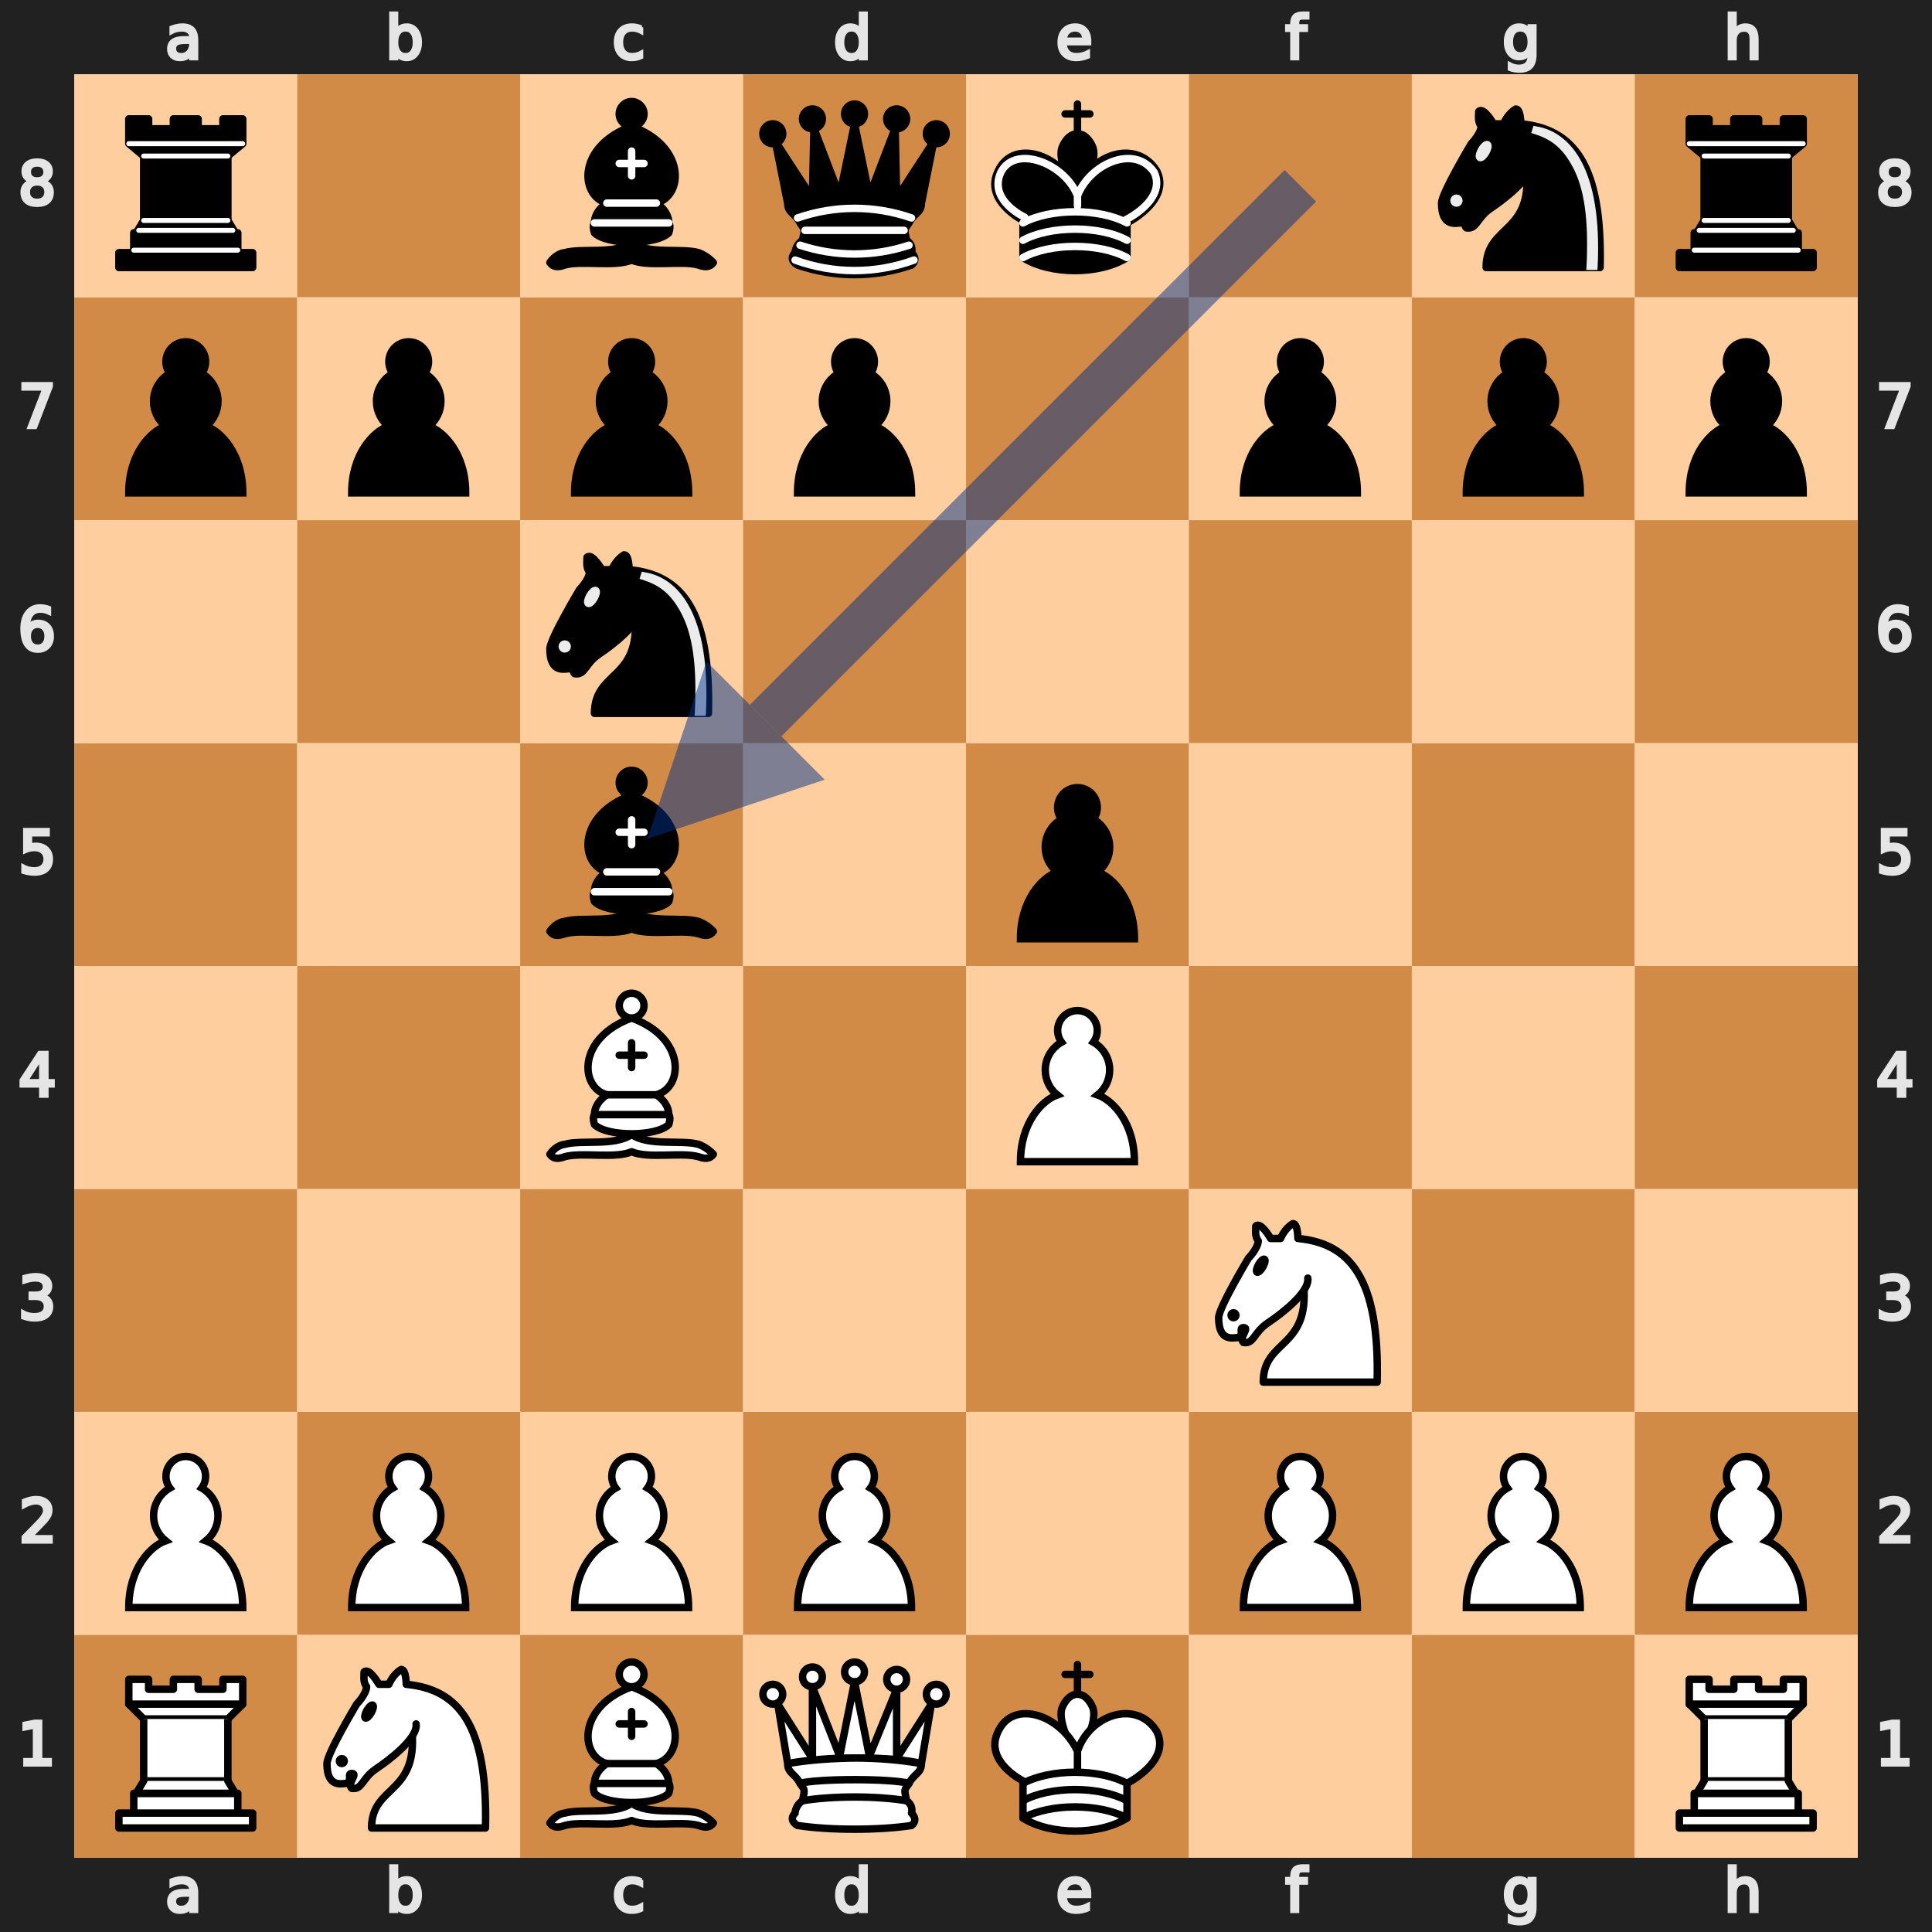
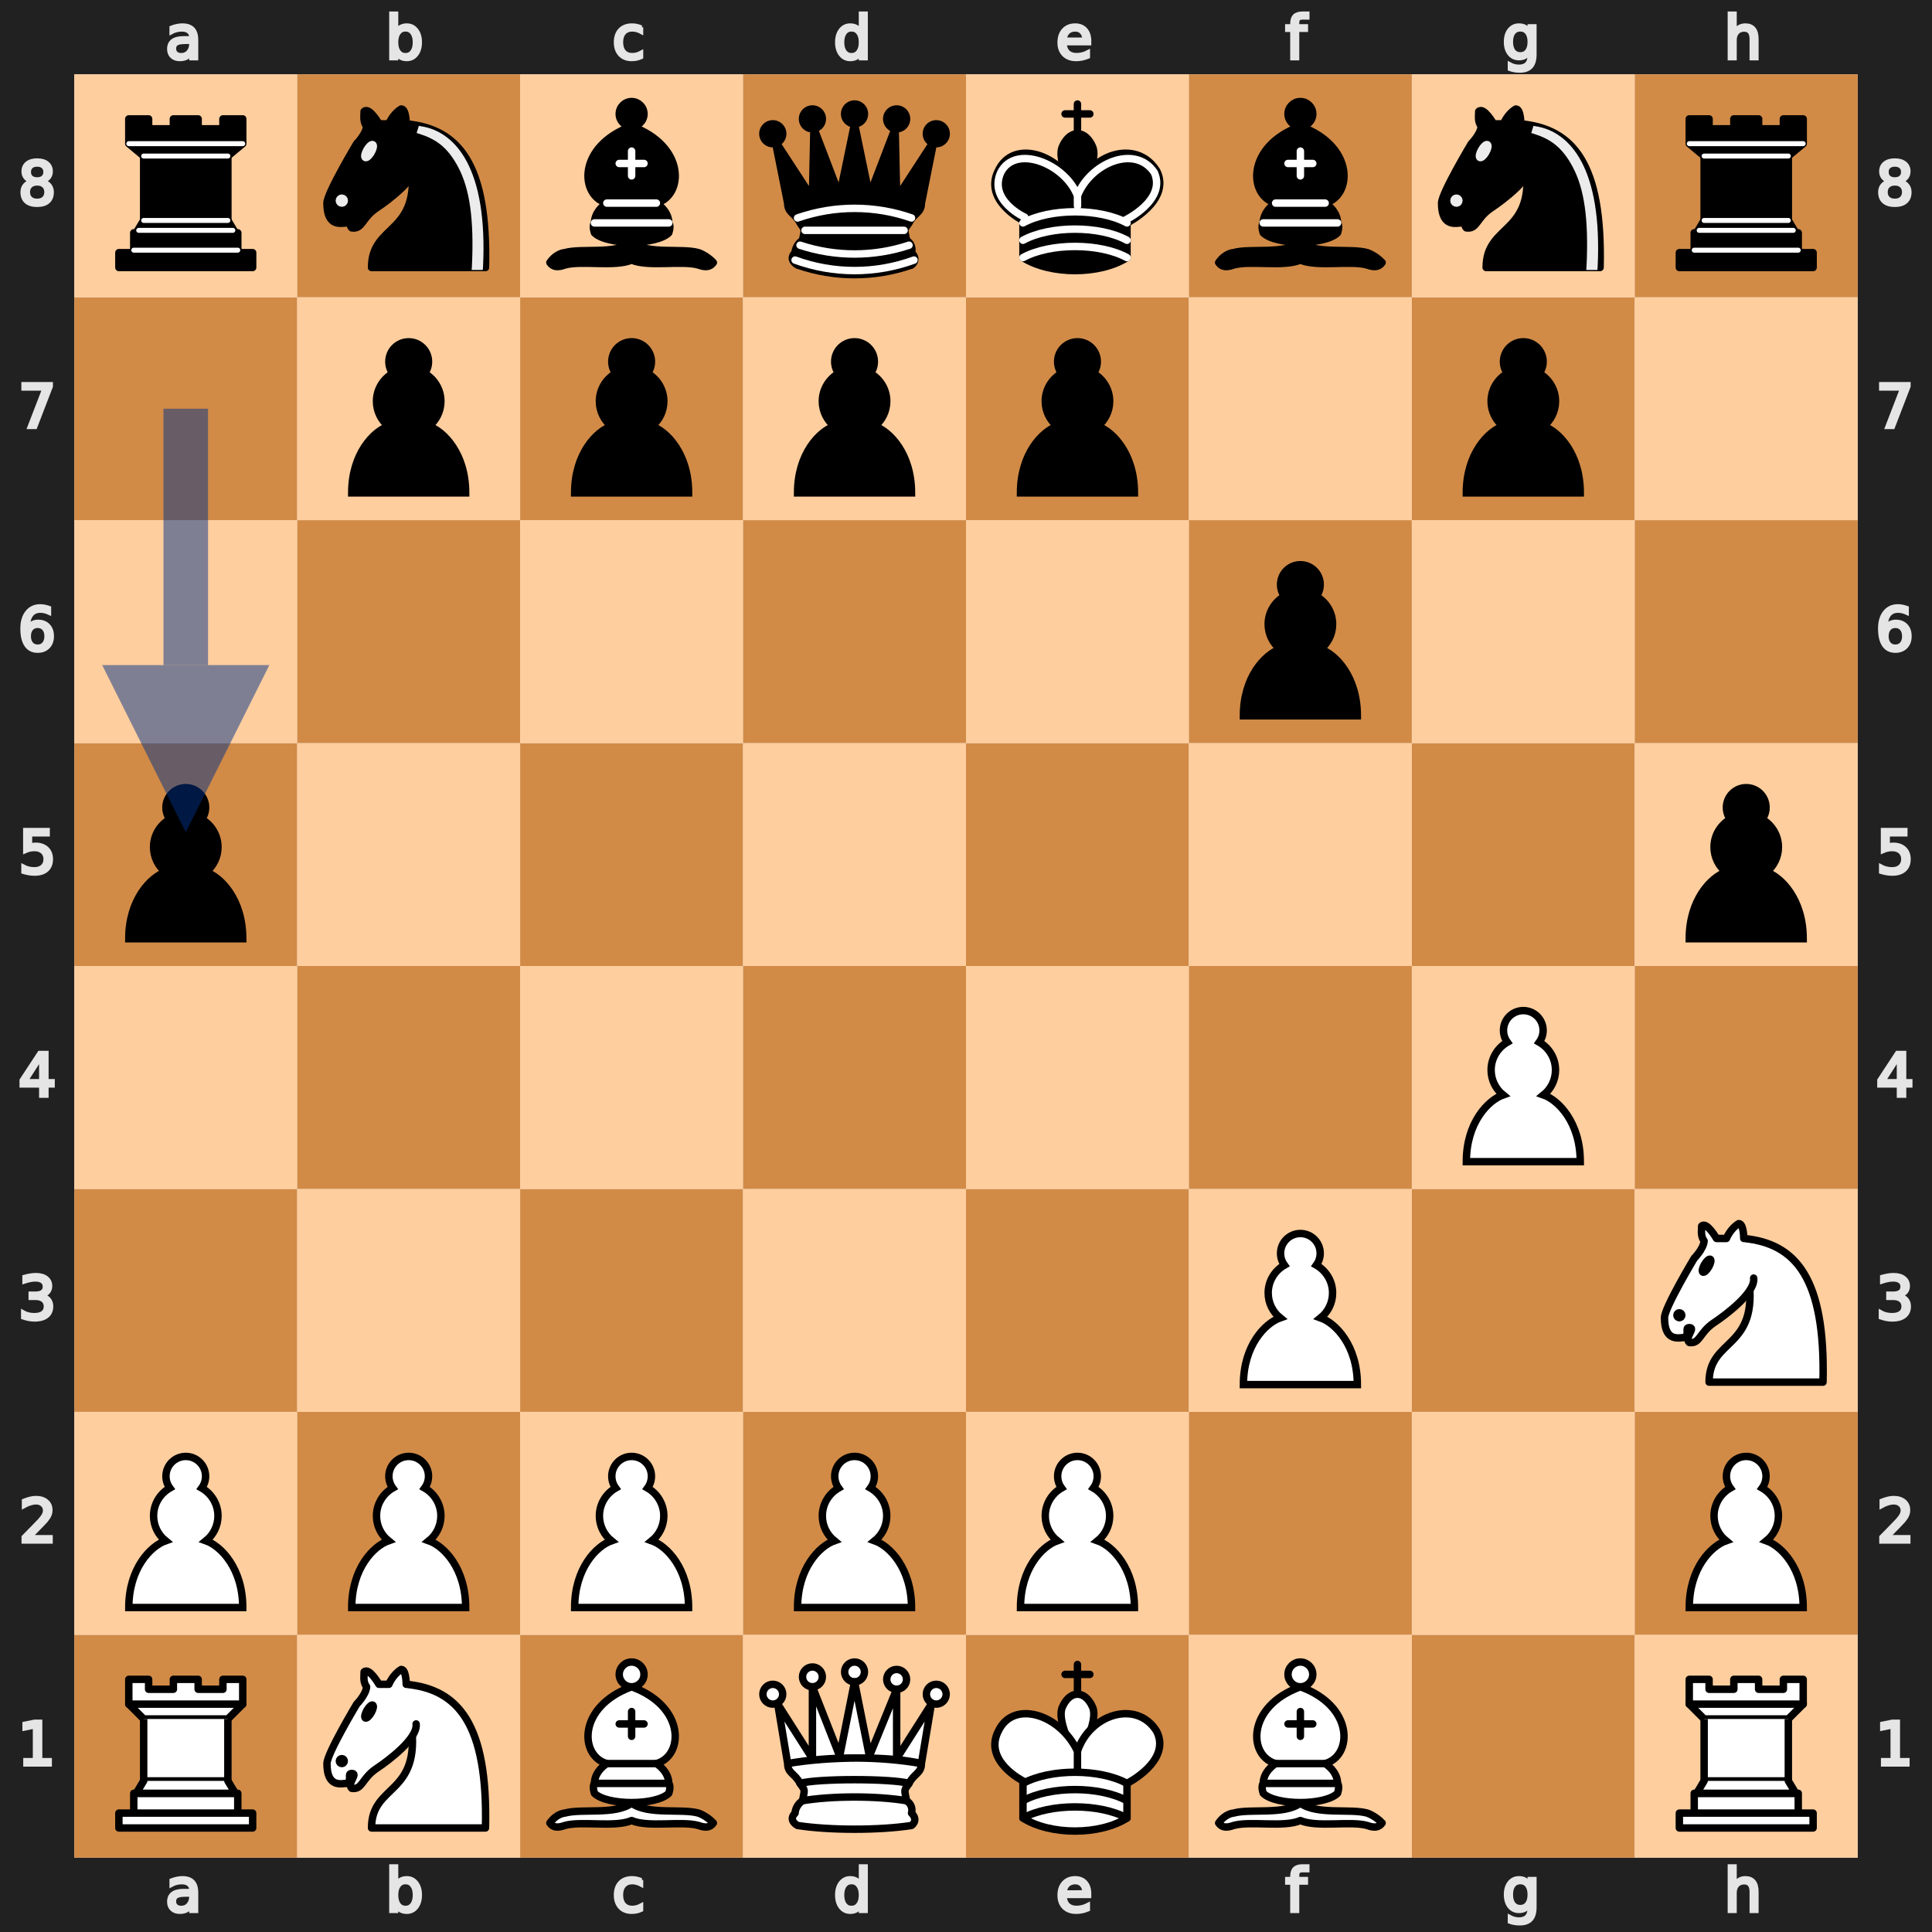
<svg xmlns="http://www.w3.org/2000/svg" xmlns:xlink="http://www.w3.org/1999/xlink" viewBox="0 0 390 390" width="400" height="400">
  <defs>
    <g id="white-pawn" class="white pawn">
      <path d="M22.5 9c-2.21 0-4 1.79-4 4 0 .89.29 1.71.78 2.38C17.33 16.5 16 18.59 16 21c0 2.03.94 3.84 2.41 5.03-3 1.06-7.41 5.55-7.41 13.47h23c0-7.92-4.41-12.41-7.41-13.47 1.47-1.19 2.41-3 2.41-5.03 0-2.41-1.33-4.5-3.28-5.62.49-.67.78-1.49.78-2.38 0-2.21-1.79-4-4-4z" fill="#fff" stroke="#000" stroke-width="1.5" stroke-linecap="round" />
    </g>
    <g id="white-knight" class="white knight" fill="none" fill-rule="evenodd" stroke="#000" stroke-width="1.5" stroke-linecap="round" stroke-linejoin="round">
      <path d="M 22,10 C 32.5,11 38.5,18 38,39 L 15,39 C 15,30 25,32.5 23,18" style="fill:#ffffff; stroke:#000000;" />
      <path d="M 24,18 C 24.38,20.91 18.45,25.37 16,27 C 13,29 13.18,31.34 11,31 C 9.958,30.06 12.41,27.96 11,28 C 10,28 11.19,29.23 10,30 C 9,30 5.997,31 6,26 C 6,24 12,14 12,14 C 12,14 13.89,12.1 14,10.5 C 13.27,9.506 13.5,8.5 13.5,7.5 C 14.5,6.5 16.5,10 16.5,10 L 18.5,10 C 18.5,10 19.28,8.008 21,7 C 22,7 22,10 22,10" style="fill:#ffffff; stroke:#000000;" />
      <path d="M 9.5 25.5 A 0.5 0.5 0 1 1 8.5,25.5 A 0.5 0.5 0 1 1 9.5 25.5 z" style="fill:#000000; stroke:#000000;" />
      <path d="M 15 15.5 A 0.5 1.5 0 1 1 14,15.5 A 0.5 1.5 0 1 1 15 15.5 z" transform="matrix(0.866,0.5,-0.5,0.866,9.693,-5.173)" style="fill:#000000; stroke:#000000;" />
    </g>
    <g id="white-bishop" class="white bishop" fill="none" fill-rule="evenodd" stroke="#000" stroke-width="1.5" stroke-linecap="round" stroke-linejoin="round">
      <g fill="#fff" stroke-linecap="butt">
        <path d="M9 36c3.39-.97 10.11.43 13.5-2 3.39 2.43 10.11 1.03 13.5 2 0 0 1.65.54 3 2-.68.97-1.65.99-3 .5-3.39-.97-10.11.46-13.5-1-3.39 1.46-10.11.03-13.5 1-1.354.49-2.323.47-3-.5 1.354-1.94 3-2 3-2zM15 32c2.5 2.5 12.5 2.5 15 0 .5-1.5 0-2 0-2 0-2.5-2.5-4-2.5-4 5.5-1.5 6-11.5-5-15.5-11 4-10.5 14-5 15.5 0 0-2.5 1.5-2.5 4 0 0-.5.5 0 2zM25 8a2.5 2.5 0 1 1-5 0 2.5 2.5 0 1 1 5 0z" />
      </g>
      <path d="M17.5 26h10M15 30h15m-7.5-14.5v5M20 18h5" stroke-linejoin="miter" />
    </g>
    <g id="white-rook" class="white rook" fill="#fff" fill-rule="evenodd" stroke="#000" stroke-width="1.5" stroke-linecap="round" stroke-linejoin="round">
      <path d="M9 39h27v-3H9v3zM12 36v-4h21v4H12zM11 14V9h4v2h5V9h5v2h5V9h4v5" stroke-linecap="butt" />
      <path d="M34 14l-3 3H14l-3-3" />
      <path d="M31 17v12.5H14V17" stroke-linecap="butt" stroke-linejoin="miter" />
      <path d="M31 29.5l1.5 2.5h-20l1.5-2.5" />
      <path d="M11 14h23" fill="none" stroke-linejoin="miter" />
    </g>
    <g id="white-queen" class="white queen" fill="#fff" fill-rule="evenodd" stroke="#000" stroke-width="1.5" stroke-linecap="round" stroke-linejoin="round">
      <path d="M8 12a2 2 0 1 1-4 0 2 2 0 1 1 4 0zM24.5 7.5a2 2 0 1 1-4 0 2 2 0 1 1 4 0zM41 12a2 2 0 1 1-4 0 2 2 0 1 1 4 0zM16 8.5a2 2 0 1 1-4 0 2 2 0 1 1 4 0zM33 9a2 2 0 1 1-4 0 2 2 0 1 1 4 0z" />
      <path d="M9 26c8.5-1.5 21-1.5 27 0l2-12-7 11V11l-5.5 13.5-3-15-3 15-5.5-14V25L7 14l2 12zM9 26c0 2 1.5 2 2.5 4 1 1.5 1 1 .5 3.5-1.5 1-1.5 2.5-1.5 2.5-1.5 1.5.5 2.5.5 2.5 6.5 1 16.5 1 23 0 0 0 1.5-1 0-2.5 0 0 .5-1.5-1-2.5-.5-2.5-.5-2 .5-3.5 1-2 2.5-2 2.5-4-8.5-1.5-18.5-1.5-27 0z" stroke-linecap="butt" />
      <path d="M11.5 30c3.5-1 18.5-1 22 0M12 33.5c6-1 15-1 21 0" fill="none" />
    </g>
    <g id="white-king" class="white king" fill="none" fill-rule="evenodd" stroke="#000" stroke-width="1.5" stroke-linecap="round" stroke-linejoin="round">
      <path d="M22.5 11.63V6M20 8h5" stroke-linejoin="miter" />
      <path d="M22.5 25s4.5-7.5 3-10.5c0 0-1-2.5-3-2.5s-3 2.5-3 2.5c-1.5 3 3 10.5 3 10.5" fill="#fff" stroke-linecap="butt" stroke-linejoin="miter" />
      <path d="M11.5 37c5.5 3.5 15.5 3.5 21 0v-7s9-4.5 6-10.5c-4-6.5-13.5-3.5-16 4V27v-3.5c-3.5-7.5-13-10.5-16-4-3 6 5 10 5 10V37z" fill="#fff" />
      <path d="M11.5 30c5.5-3 15.5-3 21 0m-21 3.5c5.5-3 15.5-3 21 0m-21 3.5c5.5-3 15.5-3 21 0" />
    </g>
    <g id="black-pawn" class="black pawn">
      <path d="M22.5 9c-2.21 0-4 1.79-4 4 0 .89.29 1.71.78 2.38C17.33 16.5 16 18.59 16 21c0 2.03.94 3.84 2.41 5.03-3 1.06-7.41 5.55-7.41 13.47h23c0-7.92-4.41-12.41-7.41-13.47 1.47-1.19 2.41-3 2.41-5.03 0-2.41-1.33-4.5-3.28-5.62.49-.67.78-1.49.78-2.38 0-2.21-1.79-4-4-4z" fill="#000" stroke="#000" stroke-width="1.5" stroke-linecap="round" />
    </g>
    <g id="black-knight" class="black knight" fill="none" fill-rule="evenodd" stroke="#000" stroke-width="1.5" stroke-linecap="round" stroke-linejoin="round">
      <path d="M 22,10 C 32.5,11 38.5,18 38,39 L 15,39 C 15,30 25,32.5 23,18" style="fill:#000000; stroke:#000000;" />
      <path d="M 24,18 C 24.38,20.91 18.45,25.37 16,27 C 13,29 13.18,31.34 11,31 C 9.958,30.06 12.41,27.96 11,28 C 10,28 11.19,29.23 10,30 C 9,30 5.997,31 6,26 C 6,24 12,14 12,14 C 12,14 13.89,12.1 14,10.5 C 13.27,9.506 13.5,8.5 13.5,7.5 C 14.5,6.5 16.5,10 16.5,10 L 18.5,10 C 18.5,10 19.28,8.008 21,7 C 22,7 22,10 22,10" style="fill:#000000; stroke:#000000;" />
      <path d="M 9.5 25.5 A 0.5 0.5 0 1 1 8.5,25.5 A 0.5 0.5 0 1 1 9.5 25.5 z" style="fill:#ececec; stroke:#ececec;" />
      <path d="M 15 15.5 A 0.5 1.5 0 1 1 14,15.5 A 0.5 1.5 0 1 1 15 15.5 z" transform="matrix(0.866,0.5,-0.5,0.866,9.693,-5.173)" style="fill:#ececec; stroke:#ececec;" />
      <path d="M 24.55,10.4 L 24.1,11.85 L 24.6,12 C 27.75,13 30.25,14.49 32.5,18.75 C 34.75,23.01 35.75,29.06 35.25,39 L 35.2,39.5 L 37.45,39.5 L 37.5,39 C 38,28.94 36.62,22.15 34.25,17.66 C 31.88,13.17 28.46,11.02 25.06,10.5 L 24.55,10.4 z " style="fill:#ececec; stroke:none;" />
    </g>
    <g id="black-bishop" class="black bishop" fill="none" fill-rule="evenodd" stroke="#000" stroke-width="1.5" stroke-linecap="round" stroke-linejoin="round">
      <path d="M9 36c3.39-.97 10.11.43 13.5-2 3.39 2.43 10.11 1.03 13.5 2 0 0 1.65.54 3 2-.68.97-1.65.99-3 .5-3.39-.97-10.11.46-13.5-1-3.39 1.46-10.11.03-13.5 1-1.354.49-2.323.47-3-.5 1.354-1.94 3-2 3-2zm6-4c2.5 2.5 12.5 2.5 15 0 .5-1.5 0-2 0-2 0-2.5-2.5-4-2.5-4 5.5-1.5 6-11.5-5-15.5-11 4-10.5 14-5 15.5 0 0-2.5 1.5-2.5 4 0 0-.5.5 0 2zM25 8a2.5 2.5 0 1 1-5 0 2.5 2.5 0 1 1 5 0z" fill="#000" stroke-linecap="butt" />
      <path d="M17.5 26h10M15 30h15m-7.5-14.5v5M20 18h5" stroke="#fff" stroke-linejoin="miter" />
    </g>
    <g id="black-rook" class="black rook" fill="#000" fill-rule="evenodd" stroke="#000" stroke-width="1.5" stroke-linecap="round" stroke-linejoin="round">
      <path d="M9 39h27v-3H9v3zM12.5 32l1.5-2.5h17l1.5 2.5h-20zM12 36v-4h21v4H12z" stroke-linecap="butt" />
      <path d="M14 29.5v-13h17v13H14z" stroke-linecap="butt" stroke-linejoin="miter" />
      <path d="M14 16.5L11 14h23l-3 2.5H14zM11 14V9h4v2h5V9h5v2h5V9h4v5H11z" stroke-linecap="butt" />
      <path d="M12 35.5h21M13 31.5h19M14 29.5h17M14 16.5h17M11 14h23" fill="none" stroke="#fff" stroke-width="1" stroke-linejoin="miter" />
    </g>
    <g id="black-queen" class="black queen" fill="#000" fill-rule="evenodd" stroke="#000" stroke-width="1.5" stroke-linecap="round" stroke-linejoin="round">
      <g fill="#000" stroke="none">
        <circle cx="6" cy="12" r="2.75" />
        <circle cx="14" cy="9" r="2.75" />
        <circle cx="22.5" cy="8" r="2.75" />
        <circle cx="31" cy="9" r="2.75" />
        <circle cx="39" cy="12" r="2.75" />
      </g>
      <path d="M9 26c8.5-1.5 21-1.5 27 0l2.5-12.5L31 25l-.3-14.1-5.2 13.6-3-14.5-3 14.5-5.2-13.6L14 25 6.5 13.5 9 26zM9 26c0 2 1.5 2 2.5 4 1 1.5 1 1 .5 3.5-1.5 1-1.5 2.5-1.5 2.5-1.5 1.5.5 2.5.5 2.5 6.5 1 16.5 1 23 0 0 0 1.5-1 0-2.5 0 0 .5-1.5-1-2.5-.5-2.5-.5-2 .5-3.5 1-2 2.5-2 2.5-4-8.5-1.5-18.5-1.5-27 0z" stroke-linecap="butt" />
      <path d="M11 38.5a35 35 1 0 0 23 0" fill="none" stroke-linecap="butt" />
      <path d="M11 29a35 35 1 0 1 23 0M12.5 31.5h20M11.5 34.5a35 35 1 0 0 22 0M10.5 37.5a35 35 1 0 0 24 0" fill="none" stroke="#fff" />
    </g>
    <g id="black-king" class="black king" fill="none" fill-rule="evenodd" stroke="#000" stroke-width="1.5" stroke-linecap="round" stroke-linejoin="round">
      <path d="M22.5 11.63V6" stroke-linejoin="miter" />
      <path d="M22.5 25s4.5-7.5 3-10.5c0 0-1-2.5-3-2.5s-3 2.5-3 2.5c-1.5 3 3 10.5 3 10.5" fill="#000" stroke-linecap="butt" stroke-linejoin="miter" />
      <path d="M11.5 37c5.5 3.5 15.5 3.5 21 0v-7s9-4.5 6-10.5c-4-6.5-13.5-3.5-16 4V27v-3.5c-3.5-7.5-13-10.5-16-4-3 6 5 10 5 10V37z" fill="#000" />
      <path d="M20 8h5" stroke-linejoin="miter" />
      <path d="M32 29.5s8.5-4 6.03-9.65C34.15 14 25 18 22.5 24.5l.01 2.1-.01-2.1C20 18 9.906 14 6.997 19.85c-2.497 5.65 4.853 9 4.853 9M11.5 30c5.5-3 15.5-3 21 0m-21 3.5c5.5-3 15.5-3 21 0m-21 3.5c5.5-3 15.5-3 21 0" stroke="#fff" />
    </g>
  </defs>
  <rect x="7.5" y="7.5" width="375" height="375" fill="none" stroke="#212121" stroke-width="15" />
  <g transform="translate(20, 1) scale(0.75, 0.75)" fill="#e5e5e5" stroke="#e5e5e5">
    <path d="M23.328 10.016q-1.742 0-2.414.398-.672.398-.672 1.36 0 .765.5 1.218.508.445 1.375.445 1.196 0 1.914-.843.727-.852.727-2.258v-.32zm2.867-.594v4.992h-1.437v-1.328q-.492.797-1.227 1.18-.734.375-1.797.375-1.343 0-2.14-.75-.79-.758-.79-2.024 0-1.476.985-2.226.992-.75 2.953-.75h2.016V8.75q0-.992-.656-1.531-.649-.547-1.829-.547-.75 0-1.46.18-.711.18-1.368.539V6.062q.79-.304 1.532-.453.742-.156 1.445-.156 1.898 0 2.836.984.937.985.937 2.985z" />
  </g>
  <g transform="translate(20, 375) scale(0.75, 0.75)" fill="#e5e5e5" stroke="#e5e5e5">
    <path d="M23.328 10.016q-1.742 0-2.414.398-.672.398-.672 1.36 0 .765.5 1.218.508.445 1.375.445 1.196 0 1.914-.843.727-.852.727-2.258v-.32zm2.867-.594v4.992h-1.437v-1.328q-.492.797-1.227 1.18-.734.375-1.797.375-1.343 0-2.14-.75-.79-.758-.79-2.024 0-1.476.985-2.226.992-.75 2.953-.75h2.016V8.75q0-.992-.656-1.531-.649-.547-1.829-.547-.75 0-1.46.18-.711.18-1.368.539V6.062q.79-.304 1.532-.453.742-.156 1.445-.156 1.898 0 2.836.984.937.985.937 2.985z" />
  </g>
  <g transform="translate(65, 1) scale(0.75, 0.75)" fill="#e5e5e5" stroke="#e5e5e5">
    <path d="M24.922 10.047q0-1.586-.656-2.485-.649-.906-1.79-.906-1.14 0-1.796.906-.649.899-.649 2.485 0 1.586.649 2.492.656.898 1.797.898 1.14 0 1.789-.898.656-.906.656-2.492zm-4.89-3.055q.452-.781 1.14-1.156.695-.383 1.656-.383 1.594 0 2.586 1.266 1 1.265 1 3.328 0 2.062-1 3.328-.992 1.266-2.586 1.266-.96 0-1.656-.375-.688-.383-1.14-1.164v1.312h-1.446V2.258h1.445z" />
  </g>
  <g transform="translate(65, 375) scale(0.75, 0.75)" fill="#e5e5e5" stroke="#e5e5e5">
    <path d="M24.922 10.047q0-1.586-.656-2.485-.649-.906-1.79-.906-1.14 0-1.796.906-.649.899-.649 2.485 0 1.586.649 2.492.656.898 1.797.898 1.14 0 1.789-.898.656-.906.656-2.492zm-4.89-3.055q.452-.781 1.14-1.156.695-.383 1.656-.383 1.594 0 2.586 1.266 1 1.265 1 3.328 0 2.062-1 3.328-.992 1.266-2.586 1.266-.96 0-1.656-.375-.688-.383-1.14-1.164v1.312h-1.446V2.258h1.445z" />
  </g>
  <g transform="translate(110, 1) scale(0.75, 0.75)" fill="#e5e5e5" stroke="#e5e5e5">
    <path d="M25.96 6v1.344q-.608-.336-1.226-.5-.609-.172-1.234-.172-1.398 0-2.172.89-.773.883-.773 2.485 0 1.601.773 2.492.774.883 2.172.883.625 0 1.234-.164.618-.172 1.227-.508v1.328q-.602.281-1.25.422-.64.14-1.367.14-1.977 0-3.14-1.242-1.165-1.242-1.165-3.351 0-2.14 1.172-3.367 1.18-1.227 3.227-1.227.664 0 1.296.14.633.134 1.227.407z" />
  </g>
  <g transform="translate(110, 375) scale(0.75, 0.75)" fill="#e5e5e5" stroke="#e5e5e5">
    <path d="M25.96 6v1.344q-.608-.336-1.226-.5-.609-.172-1.234-.172-1.398 0-2.172.89-.773.883-.773 2.485 0 1.601.773 2.492.774.883 2.172.883.625 0 1.234-.164.618-.172 1.227-.508v1.328q-.602.281-1.25.422-.64.14-1.367.14-1.977 0-3.14-1.242-1.165-1.242-1.165-3.351 0-2.14 1.172-3.367 1.18-1.227 3.227-1.227.664 0 1.296.14.633.134 1.227.407z" />
  </g>
  <g transform="translate(155, 1) scale(0.75, 0.75)" fill="#e5e5e5" stroke="#e5e5e5">
    <path d="M24.973 6.992V2.258h1.437v12.156h-1.437v-1.312q-.453.78-1.149 1.164-.687.375-1.656.375-1.586 0-2.586-1.266-.992-1.266-.992-3.328 0-2.063.992-3.328 1-1.266 2.586-1.266.969 0 1.656.383.696.375 1.149 1.156zm-4.899 3.055q0 1.586.649 2.492.656.898 1.797.898 1.14 0 1.796-.898.657-.906.657-2.492 0-1.586-.657-2.485-.656-.906-1.796-.906-1.141 0-1.797.906-.649.899-.649 2.485z" />
  </g>
  <g transform="translate(155, 375) scale(0.75, 0.75)" fill="#e5e5e5" stroke="#e5e5e5">
    <path d="M24.973 6.992V2.258h1.437v12.156h-1.437v-1.312q-.453.78-1.149 1.164-.687.375-1.656.375-1.586 0-2.586-1.266-.992-1.266-.992-3.328 0-2.063.992-3.328 1-1.266 2.586-1.266.969 0 1.656.383.696.375 1.149 1.156zm-4.899 3.055q0 1.586.649 2.492.656.898 1.797.898 1.14 0 1.796-.898.657-.906.657-2.492 0-1.586-.657-2.485-.656-.906-1.796-.906-1.141 0-1.797.906-.649.899-.649 2.485z" />
  </g>
  <g transform="translate(200, 1) scale(0.75, 0.75)" fill="#e5e5e5" stroke="#e5e5e5">
    <path d="M26.555 9.68v.703h-6.61q.094 1.484.89 2.265.806.774 2.235.774.828 0 1.602-.203.781-.203 1.547-.61v1.36q-.774.328-1.586.5-.813.172-1.649.172-2.093 0-3.32-1.22-1.219-1.218-1.219-3.296 0-2.148 1.157-3.406 1.164-1.266 3.132-1.266 1.766 0 2.79 1.14 1.03 1.134 1.03 3.087zm-1.438-.422q-.015-1.18-.664-1.883-.64-.703-1.703-.703-1.203 0-1.93.68-.718.68-.828 1.914z" />
  </g>
  <g transform="translate(200, 375) scale(0.75, 0.75)" fill="#e5e5e5" stroke="#e5e5e5">
    <path d="M26.555 9.68v.703h-6.61q.094 1.484.89 2.265.806.774 2.235.774.828 0 1.602-.203.781-.203 1.547-.61v1.36q-.774.328-1.586.5-.813.172-1.649.172-2.093 0-3.32-1.22-1.219-1.218-1.219-3.296 0-2.148 1.157-3.406 1.164-1.266 3.132-1.266 1.766 0 2.79 1.14 1.03 1.134 1.03 3.087zm-1.438-.422q-.015-1.18-.664-1.883-.64-.703-1.703-.703-1.203 0-1.93.68-.718.68-.828 1.914z" />
  </g>
  <g transform="translate(245, 1) scale(0.75, 0.75)" fill="#e5e5e5" stroke="#e5e5e5">
    <path d="M25.285 2.258v1.195H23.91q-.773 0-1.078.313-.297.312-.297 1.125v.773h2.367v1.117h-2.367v7.633H21.09V6.781h-1.375V5.664h1.375v-.61q0-1.46.68-2.124.68-.672 2.156-.672z" />
  </g>
  <g transform="translate(245, 375) scale(0.75, 0.75)" fill="#e5e5e5" stroke="#e5e5e5">
    <path d="M25.285 2.258v1.195H23.91q-.773 0-1.078.313-.297.312-.297 1.125v.773h2.367v1.117h-2.367v7.633H21.09V6.781h-1.375V5.664h1.375v-.61q0-1.46.68-2.124.68-.672 2.156-.672z" />
  </g>
  <g transform="translate(290, 1) scale(0.75, 0.75)" fill="#e5e5e5" stroke="#e5e5e5">
    <path d="M24.973 9.937q0-1.562-.649-2.421-.64-.86-1.804-.86-1.157 0-1.805.86-.64.859-.64 2.421 0 1.555.64 2.415.648.859 1.805.859 1.164 0 1.804-.86.649-.859.649-2.414zm1.437 3.391q0 2.234-.992 3.32-.992 1.094-3.04 1.094-.757 0-1.429-.117-.672-.11-1.304-.344v-1.398q.632.344 1.25.508.617.164 1.257.164 1.414 0 2.118-.743.703-.734.703-2.226v-.711q-.446.773-1.141 1.156-.695.383-1.664.383-1.61 0-2.594-1.227-.984-1.226-.984-3.25 0-2.03.984-3.257.985-1.227 2.594-1.227.969 0 1.664.383t1.14 1.156V5.664h1.438z" />
  </g>
  <g transform="translate(290, 375) scale(0.75, 0.75)" fill="#e5e5e5" stroke="#e5e5e5">
    <path d="M24.973 9.937q0-1.562-.649-2.421-.64-.86-1.804-.86-1.157 0-1.805.86-.64.859-.64 2.421 0 1.555.64 2.415.648.859 1.805.859 1.164 0 1.804-.86.649-.859.649-2.414zm1.437 3.391q0 2.234-.992 3.32-.992 1.094-3.04 1.094-.757 0-1.429-.117-.672-.11-1.304-.344v-1.398q.632.344 1.25.508.617.164 1.257.164 1.414 0 2.118-.743.703-.734.703-2.226v-.711q-.446.773-1.141 1.156-.695.383-1.664.383-1.61 0-2.594-1.227-.984-1.226-.984-3.25 0-2.03.984-3.257.985-1.227 2.594-1.227.969 0 1.664.383t1.14 1.156V5.664h1.438z" />
  </g>
  <g transform="translate(335, 1) scale(0.75, 0.75)" fill="#e5e5e5" stroke="#e5e5e5">
    <path d="M26.164 9.133v5.281h-1.437V9.18q0-1.243-.485-1.86-.484-.617-1.453-.617-1.164 0-1.836.742-.672.742-.672 2.024v4.945h-1.445V2.258h1.445v4.765q.516-.789 1.211-1.18.703-.39 1.617-.39 1.508 0 2.282.938.773.93.773 2.742z" />
  </g>
  <g transform="translate(335, 375) scale(0.75, 0.75)" fill="#e5e5e5" stroke="#e5e5e5">
    <path d="M26.164 9.133v5.281h-1.437V9.18q0-1.243-.485-1.86-.484-.617-1.453-.617-1.164 0-1.836.742-.672.742-.672 2.024v4.945h-1.445V2.258h1.445v4.765q.516-.789 1.211-1.18.703-.39 1.617-.39 1.508 0 2.282.938.773.93.773 2.742z" />
  </g>
  <g transform="translate(0, 335) scale(0.75, 0.75)" fill="#e5e5e5" stroke="#e5e5e5">
    <path d="M6.754 26.996h2.578v-8.898l-2.805.562v-1.437l2.79-.563h1.578v10.336h2.578v1.328h-6.72z" />
  </g>
  <g transform="translate(375, 335) scale(0.75, 0.75)" fill="#e5e5e5" stroke="#e5e5e5">
    <path d="M6.754 26.996h2.578v-8.898l-2.805.562v-1.437l2.79-.563h1.578v10.336h2.578v1.328h-6.72z" />
  </g>
  <g transform="translate(0, 290) scale(0.75, 0.75)" fill="#e5e5e5" stroke="#e5e5e5">
    <path d="M8.195 26.996h5.508v1.328H6.297v-1.328q.898-.93 2.445-2.492 1.555-1.57 1.953-2.024.758-.851 1.055-1.437.305-.594.305-1.164 0-.93-.657-1.516-.648-.586-1.695-.586-.742 0-1.57.258-.82.258-1.758.781v-1.593q.953-.383 1.781-.578.828-.196 1.516-.196 1.812 0 2.89.906 1.079.907 1.079 2.422 0 .72-.274 1.368-.265.64-.976 1.515-.196.227-1.243 1.313-1.046 1.078-2.953 3.023z" />
  </g>
  <g transform="translate(375, 290) scale(0.75, 0.75)" fill="#e5e5e5" stroke="#e5e5e5">
    <path d="M8.195 26.996h5.508v1.328H6.297v-1.328q.898-.93 2.445-2.492 1.555-1.57 1.953-2.024.758-.851 1.055-1.437.305-.594.305-1.164 0-.93-.657-1.516-.648-.586-1.695-.586-.742 0-1.57.258-.82.258-1.758.781v-1.593q.953-.383 1.781-.578.828-.196 1.516-.196 1.812 0 2.89.906 1.079.907 1.079 2.422 0 .72-.274 1.368-.265.64-.976 1.515-.196.227-1.243 1.313-1.046 1.078-2.953 3.023z" />
  </g>
  <g transform="translate(0, 245) scale(0.75, 0.75)" fill="#e5e5e5" stroke="#e5e5e5">
    <path d="M11.434 22.035q1.132.242 1.765 1.008.64.766.64 1.89 0 1.727-1.187 2.672-1.187.946-3.375.946-.734 0-1.515-.149-.774-.14-1.602-.43V26.45q.656.383 1.438.578.78.196 1.632.196 1.485 0 2.258-.586.782-.586.782-1.703 0-1.032-.727-1.61-.719-.586-2.008-.586h-1.36v-1.297h1.423q1.164 0 1.78-.46.618-.47.618-1.344 0-.899-.64-1.375-.633-.485-1.82-.485-.65 0-1.391.141-.743.14-1.633.437V16.95q.898-.25 1.68-.375.788-.125 1.484-.125 1.797 0 2.844.82 1.046.813 1.046 2.204 0 .968-.554 1.64-.555.664-1.578.922z" />
  </g>
  <g transform="translate(375, 245) scale(0.75, 0.75)" fill="#e5e5e5" stroke="#e5e5e5">
    <path d="M11.434 22.035q1.132.242 1.765 1.008.64.766.64 1.89 0 1.727-1.187 2.672-1.187.946-3.375.946-.734 0-1.515-.149-.774-.14-1.602-.43V26.45q.656.383 1.438.578.78.196 1.632.196 1.485 0 2.258-.586.782-.586.782-1.703 0-1.032-.727-1.61-.719-.586-2.008-.586h-1.36v-1.297h1.423q1.164 0 1.78-.46.618-.47.618-1.344 0-.899-.64-1.375-.633-.485-1.82-.485-.65 0-1.391.141-.743.14-1.633.437V16.95q.898-.25 1.68-.375.788-.125 1.484-.125 1.797 0 2.844.82 1.046.813 1.046 2.204 0 .968-.554 1.64-.555.664-1.578.922z" />
  </g>
  <g transform="translate(0, 200) scale(0.75, 0.75)" fill="#e5e5e5" stroke="#e5e5e5">
    <path d="M11.016 18.035L7.03 24.262h3.985zm-.414-1.375h1.984v7.602h1.664v1.312h-1.664v2.75h-1.57v-2.75H5.75v-1.523z" />
  </g>
  <g transform="translate(375, 200) scale(0.75, 0.75)" fill="#e5e5e5" stroke="#e5e5e5">
    <path d="M11.016 18.035L7.03 24.262h3.985zm-.414-1.375h1.984v7.602h1.664v1.312h-1.664v2.75h-1.57v-2.75H5.75v-1.523z" />
  </g>
  <g transform="translate(0, 155) scale(0.75, 0.75)" fill="#e5e5e5" stroke="#e5e5e5">
    <path d="M6.719 16.66h6.195v1.328h-4.75v2.86q.344-.118.688-.172.343-.063.687-.063 1.953 0 3.094 1.07 1.14 1.07 1.14 2.899 0 1.883-1.171 2.93-1.172 1.039-3.305 1.039-.735 0-1.5-.125-.758-.125-1.57-.375v-1.586q.703.383 1.453.57.75.188 1.586.188 1.351 0 2.14-.711.79-.711.79-1.93 0-1.219-.79-1.93-.789-.71-2.14-.71-.633 0-1.266.14-.625.14-1.281.438z" />
  </g>
  <g transform="translate(375, 155) scale(0.75, 0.75)" fill="#e5e5e5" stroke="#e5e5e5">
    <path d="M6.719 16.66h6.195v1.328h-4.75v2.86q.344-.118.688-.172.343-.063.687-.063 1.953 0 3.094 1.07 1.14 1.07 1.14 2.899 0 1.883-1.171 2.93-1.172 1.039-3.305 1.039-.735 0-1.5-.125-.758-.125-1.57-.375v-1.586q.703.383 1.453.57.75.188 1.586.188 1.351 0 2.14-.711.79-.711.79-1.93 0-1.219-.79-1.93-.789-.71-2.14-.71-.633 0-1.266.14-.625.14-1.281.438z" />
  </g>
  <g transform="translate(0, 110) scale(0.75, 0.75)" fill="#e5e5e5" stroke="#e5e5e5">
    <path d="M10.137 21.863q-1.063 0-1.688.727-.617.726-.617 1.992 0 1.258.617 1.992.625.727 1.688.727 1.062 0 1.68-.727.624-.734.624-1.992 0-1.266-.625-1.992-.617-.727-1.68-.727zm3.133-4.945v1.437q-.594-.28-1.204-.43-.601-.148-1.195-.148-1.562 0-2.39 1.055-.82 1.055-.938 3.188.46-.68 1.156-1.04.696-.367 1.531-.367 1.758 0 2.774 1.07 1.023 1.063 1.023 2.899 0 1.797-1.062 2.883-1.063 1.086-2.828 1.086-2.024 0-3.094-1.547-1.07-1.555-1.07-4.5 0-2.766 1.312-4.406 1.313-1.649 3.524-1.649.593 0 1.195.117.61.118 1.266.352z" />
  </g>
  <g transform="translate(375, 110) scale(0.75, 0.75)" fill="#e5e5e5" stroke="#e5e5e5">
    <path d="M10.137 21.863q-1.063 0-1.688.727-.617.726-.617 1.992 0 1.258.617 1.992.625.727 1.688.727 1.062 0 1.68-.727.624-.734.624-1.992 0-1.266-.625-1.992-.617-.727-1.68-.727zm3.133-4.945v1.437q-.594-.28-1.204-.43-.601-.148-1.195-.148-1.562 0-2.39 1.055-.82 1.055-.938 3.188.46-.68 1.156-1.04.696-.367 1.531-.367 1.758 0 2.774 1.07 1.023 1.063 1.023 2.899 0 1.797-1.062 2.883-1.063 1.086-2.828 1.086-2.024 0-3.094-1.547-1.07-1.555-1.07-4.5 0-2.766 1.312-4.406 1.313-1.649 3.524-1.649.593 0 1.195.117.61.118 1.266.352z" />
  </g>
  <g transform="translate(0, 65) scale(0.75, 0.75)" fill="#e5e5e5" stroke="#e5e5e5">
    <path d="M6.25 16.66h7.5v.672L9.516 28.324H7.867l3.985-10.336H6.25z" />
  </g>
  <g transform="translate(375, 65) scale(0.75, 0.75)" fill="#e5e5e5" stroke="#e5e5e5">
    <path d="M6.25 16.66h7.5v.672L9.516 28.324H7.867l3.985-10.336H6.25z" />
  </g>
  <g transform="translate(0, 20) scale(0.75, 0.75)" fill="#e5e5e5" stroke="#e5e5e5">
    <path d="M10 22.785q-1.125 0-1.773.602-.641.601-.641 1.656t.64 1.656q.649.602 1.774.602t1.773-.602q.649-.61.649-1.656 0-1.055-.649-1.656-.64-.602-1.773-.602zm-1.578-.672q-1.016-.25-1.586-.945-.563-.695-.563-1.695 0-1.399.993-2.211 1-.813 2.734-.813 1.742 0 2.734.813.993.812.993 2.21 0 1-.57 1.696-.563.695-1.571.945 1.14.266 1.773 1.04.641.773.641 1.89 0 1.695-1.04 2.602-1.03.906-2.96.906t-2.969-.906Q6 26.738 6 25.043q0-1.117.64-1.89.641-.774 1.782-1.04zm-.578-2.492q0 .906.562 1.414.57.508 1.594.508 1.016 0 1.586-.508.578-.508.578-1.414 0-.906-.578-1.414-.57-.508-1.586-.508-1.023 0-1.594.508-.562.508-.562 1.414z" />
  </g>
  <g transform="translate(375, 20) scale(0.75, 0.75)" fill="#e5e5e5" stroke="#e5e5e5">
    <path d="M10 22.785q-1.125 0-1.773.602-.641.601-.641 1.656t.64 1.656q.649.602 1.774.602t1.773-.602q.649-.61.649-1.656 0-1.055-.649-1.656-.64-.602-1.773-.602zm-1.578-.672q-1.016-.25-1.586-.945-.563-.695-.563-1.695 0-1.399.993-2.211 1-.813 2.734-.813 1.742 0 2.734.813.993.812.993 2.21 0 1-.57 1.696-.563.695-1.571.945 1.14.266 1.773 1.04.641.773.641 1.89 0 1.695-1.04 2.602-1.03.906-2.96.906t-2.969-.906Q6 26.738 6 25.043q0-1.117.64-1.89.641-.774 1.782-1.04zm-.578-2.492q0 .906.562 1.414.57.508 1.594.508 1.016 0 1.586-.508.578-.508.578-1.414 0-.906-.578-1.414-.57-.508-1.586-.508-1.023 0-1.594.508-.562.508-.562 1.414z" />
  </g>
  <rect x="15" y="330" width="45" height="45" class="square dark a1" stroke="none" fill="#d18b47" />
  <rect x="60" y="330" width="45" height="45" class="square light b1" stroke="none" fill="#ffce9e" />
  <rect x="105" y="330" width="45" height="45" class="square dark c1" stroke="none" fill="#d18b47" />
  <rect x="150" y="330" width="45" height="45" class="square light d1" stroke="none" fill="#ffce9e" />
  <rect x="195" y="330" width="45" height="45" class="square dark e1" stroke="none" fill="#d18b47" />
  <rect x="240" y="330" width="45" height="45" class="square light f1" stroke="none" fill="#ffce9e" />
  <rect x="285" y="330" width="45" height="45" class="square dark g1" stroke="none" fill="#d18b47" />
  <rect x="330" y="330" width="45" height="45" class="square light h1" stroke="none" fill="#ffce9e" />
  <rect x="15" y="285" width="45" height="45" class="square light a2" stroke="none" fill="#ffce9e" />
  <rect x="60" y="285" width="45" height="45" class="square dark b2" stroke="none" fill="#d18b47" />
  <rect x="105" y="285" width="45" height="45" class="square light c2" stroke="none" fill="#ffce9e" />
  <rect x="150" y="285" width="45" height="45" class="square dark d2" stroke="none" fill="#d18b47" />
  <rect x="195" y="285" width="45" height="45" class="square light e2" stroke="none" fill="#ffce9e" />
  <rect x="240" y="285" width="45" height="45" class="square dark f2" stroke="none" fill="#d18b47" />
  <rect x="285" y="285" width="45" height="45" class="square light g2" stroke="none" fill="#ffce9e" />
  <rect x="330" y="285" width="45" height="45" class="square dark h2" stroke="none" fill="#d18b47" />
  <rect x="15" y="240" width="45" height="45" class="square dark a3" stroke="none" fill="#d18b47" />
  <rect x="60" y="240" width="45" height="45" class="square light b3" stroke="none" fill="#ffce9e" />
  <rect x="105" y="240" width="45" height="45" class="square dark c3" stroke="none" fill="#d18b47" />
  <rect x="150" y="240" width="45" height="45" class="square light d3" stroke="none" fill="#ffce9e" />
  <rect x="195" y="240" width="45" height="45" class="square dark e3" stroke="none" fill="#d18b47" />
  <rect x="240" y="240" width="45" height="45" class="square light f3" stroke="none" fill="#ffce9e" />
  <rect x="285" y="240" width="45" height="45" class="square dark g3" stroke="none" fill="#d18b47" />
  <rect x="330" y="240" width="45" height="45" class="square light h3" stroke="none" fill="#ffce9e" />
  <rect x="15" y="195" width="45" height="45" class="square light a4" stroke="none" fill="#ffce9e" />
  <rect x="60" y="195" width="45" height="45" class="square dark b4" stroke="none" fill="#d18b47" />
  <rect x="105" y="195" width="45" height="45" class="square light c4" stroke="none" fill="#ffce9e" />
  <rect x="150" y="195" width="45" height="45" class="square dark d4" stroke="none" fill="#d18b47" />
  <rect x="195" y="195" width="45" height="45" class="square light e4" stroke="none" fill="#ffce9e" />
  <rect x="240" y="195" width="45" height="45" class="square dark f4" stroke="none" fill="#d18b47" />
  <rect x="285" y="195" width="45" height="45" class="square light g4" stroke="none" fill="#ffce9e" />
  <rect x="330" y="195" width="45" height="45" class="square dark h4" stroke="none" fill="#d18b47" />
  <rect x="15" y="150" width="45" height="45" class="square dark a5" stroke="none" fill="#d18b47" />
  <rect x="60" y="150" width="45" height="45" class="square light b5" stroke="none" fill="#ffce9e" />
  <rect x="105" y="150" width="45" height="45" class="square dark c5" stroke="none" fill="#d18b47" />
  <rect x="150" y="150" width="45" height="45" class="square light d5" stroke="none" fill="#ffce9e" />
  <rect x="195" y="150" width="45" height="45" class="square dark e5" stroke="none" fill="#d18b47" />
  <rect x="240" y="150" width="45" height="45" class="square light f5" stroke="none" fill="#ffce9e" />
  <rect x="285" y="150" width="45" height="45" class="square dark g5" stroke="none" fill="#d18b47" />
  <rect x="330" y="150" width="45" height="45" class="square light h5" stroke="none" fill="#ffce9e" />
  <rect x="15" y="105" width="45" height="45" class="square light a6" stroke="none" fill="#ffce9e" />
  <rect x="60" y="105" width="45" height="45" class="square dark b6" stroke="none" fill="#d18b47" />
  <rect x="105" y="105" width="45" height="45" class="square light c6" stroke="none" fill="#ffce9e" />
  <rect x="150" y="105" width="45" height="45" class="square dark d6" stroke="none" fill="#d18b47" />
  <rect x="195" y="105" width="45" height="45" class="square light e6" stroke="none" fill="#ffce9e" />
  <rect x="240" y="105" width="45" height="45" class="square dark f6" stroke="none" fill="#d18b47" />
  <rect x="285" y="105" width="45" height="45" class="square light g6" stroke="none" fill="#ffce9e" />
  <rect x="330" y="105" width="45" height="45" class="square dark h6" stroke="none" fill="#d18b47" />
  <rect x="15" y="60" width="45" height="45" class="square dark a7" stroke="none" fill="#d18b47" />
  <rect x="60" y="60" width="45" height="45" class="square light b7" stroke="none" fill="#ffce9e" />
  <rect x="105" y="60" width="45" height="45" class="square dark c7" stroke="none" fill="#d18b47" />
  <rect x="150" y="60" width="45" height="45" class="square light d7" stroke="none" fill="#ffce9e" />
  <rect x="195" y="60" width="45" height="45" class="square dark e7" stroke="none" fill="#d18b47" />
  <rect x="240" y="60" width="45" height="45" class="square light f7" stroke="none" fill="#ffce9e" />
  <rect x="285" y="60" width="45" height="45" class="square dark g7" stroke="none" fill="#d18b47" />
  <rect x="330" y="60" width="45" height="45" class="square light h7" stroke="none" fill="#ffce9e" />
  <rect x="15" y="15" width="45" height="45" class="square light a8" stroke="none" fill="#ffce9e" />
  <rect x="60" y="15" width="45" height="45" class="square dark b8" stroke="none" fill="#d18b47" />
  <rect x="105" y="15" width="45" height="45" class="square light c8" stroke="none" fill="#ffce9e" />
  <rect x="150" y="15" width="45" height="45" class="square dark d8" stroke="none" fill="#d18b47" />
  <rect x="195" y="15" width="45" height="45" class="square light e8" stroke="none" fill="#ffce9e" />
  <rect x="240" y="15" width="45" height="45" class="square dark f8" stroke="none" fill="#d18b47" />
  <rect x="285" y="15" width="45" height="45" class="square light g8" stroke="none" fill="#ffce9e" />
  <rect x="330" y="15" width="45" height="45" class="square dark h8" stroke="none" fill="#d18b47" />
  <use href="#white-rook" xlink:href="#white-rook" transform="translate(15, 330)" />
  <use href="#white-knight" xlink:href="#white-knight" transform="translate(60, 330)" />
  <use href="#white-bishop" xlink:href="#white-bishop" transform="translate(105, 330)" />
  <use href="#white-queen" xlink:href="#white-queen" transform="translate(150, 330)" />
  <use href="#white-king" xlink:href="#white-king" transform="translate(195, 330)" />
+   <use href="#white-bishop" xlink:href="#white-bishop" transform="translate(240, 330)" />
  <use href="#white-rook" xlink:href="#white-rook" transform="translate(330, 330)" />
  <use href="#white-pawn" xlink:href="#white-pawn" transform="translate(15, 285)" />
  <use href="#white-pawn" xlink:href="#white-pawn" transform="translate(60, 285)" />
  <use href="#white-pawn" xlink:href="#white-pawn" transform="translate(105, 285)" />
  <use href="#white-pawn" xlink:href="#white-pawn" transform="translate(150, 285)" />
-   <use href="#white-pawn" xlink:href="#white-pawn" transform="translate(240, 285)" />
-   <use href="#white-pawn" xlink:href="#white-pawn" transform="translate(285, 285)" />
+   <use href="#white-pawn" xlink:href="#white-pawn" transform="translate(195, 285)" />
  <use href="#white-pawn" xlink:href="#white-pawn" transform="translate(330, 285)" />
-   <use href="#white-knight" xlink:href="#white-knight" transform="translate(240, 240)" />
-   <use href="#white-bishop" xlink:href="#white-bishop" transform="translate(105, 195)" />
-   <use href="#white-pawn" xlink:href="#white-pawn" transform="translate(195, 195)" />
-   <use href="#black-bishop" xlink:href="#black-bishop" transform="translate(105, 150)" />
-   <use href="#black-pawn" xlink:href="#black-pawn" transform="translate(195, 150)" />
-   <use href="#black-knight" xlink:href="#black-knight" transform="translate(105, 105)" />
-   <use href="#black-pawn" xlink:href="#black-pawn" transform="translate(15, 60)" />
+   <use href="#white-pawn" xlink:href="#white-pawn" transform="translate(240, 240)" />
+   <use href="#white-knight" xlink:href="#white-knight" transform="translate(330, 240)" />
+   <use href="#white-pawn" xlink:href="#white-pawn" transform="translate(285, 195)" />
+   <use href="#black-pawn" xlink:href="#black-pawn" transform="translate(15, 150)" />
+   <use href="#black-pawn" xlink:href="#black-pawn" transform="translate(330, 150)" />
+   <use href="#black-pawn" xlink:href="#black-pawn" transform="translate(240, 105)" />
  <use href="#black-pawn" xlink:href="#black-pawn" transform="translate(60, 60)" />
  <use href="#black-pawn" xlink:href="#black-pawn" transform="translate(105, 60)" />
  <use href="#black-pawn" xlink:href="#black-pawn" transform="translate(150, 60)" />
-   <use href="#black-pawn" xlink:href="#black-pawn" transform="translate(240, 60)" />
+   <use href="#black-pawn" xlink:href="#black-pawn" transform="translate(195, 60)" />
  <use href="#black-pawn" xlink:href="#black-pawn" transform="translate(285, 60)" />
-   <use href="#black-pawn" xlink:href="#black-pawn" transform="translate(330, 60)" />
  <use href="#black-rook" xlink:href="#black-rook" transform="translate(15, 15)" />
+   <use href="#black-knight" xlink:href="#black-knight" transform="translate(60, 15)" />
  <use href="#black-bishop" xlink:href="#black-bishop" transform="translate(105, 15)" />
  <use href="#black-queen" xlink:href="#black-queen" transform="translate(150, 15)" />
  <use href="#black-king" xlink:href="#black-king" transform="translate(195, 15)" />
+   <use href="#black-bishop" xlink:href="#black-bishop" transform="translate(240, 15)" />
  <use href="#black-knight" xlink:href="#black-knight" transform="translate(285, 15)" />
  <use href="#black-rook" xlink:href="#black-rook" transform="translate(330, 15)" />
-   <line x1="262.5" y1="37.5" x2="154.547" y2="145.453" stroke="#003088" opacity="0.502" stroke-width="9.0" stroke-linecap="butt" class="arrow" />
-   <polygon points="130.682,169.318 166.479,157.386 142.614,133.521" fill="#003088" opacity="0.502" class="arrow" />
+   <line x1="37.5" y1="82.5" x2="37.5" y2="134.25" stroke="#003088" opacity="0.502" stroke-width="9.0" stroke-linecap="butt" class="arrow" />
+   <polygon points="37.5,168.0 54.375,134.25 20.625,134.25" fill="#003088" opacity="0.502" class="arrow" />
</svg>
